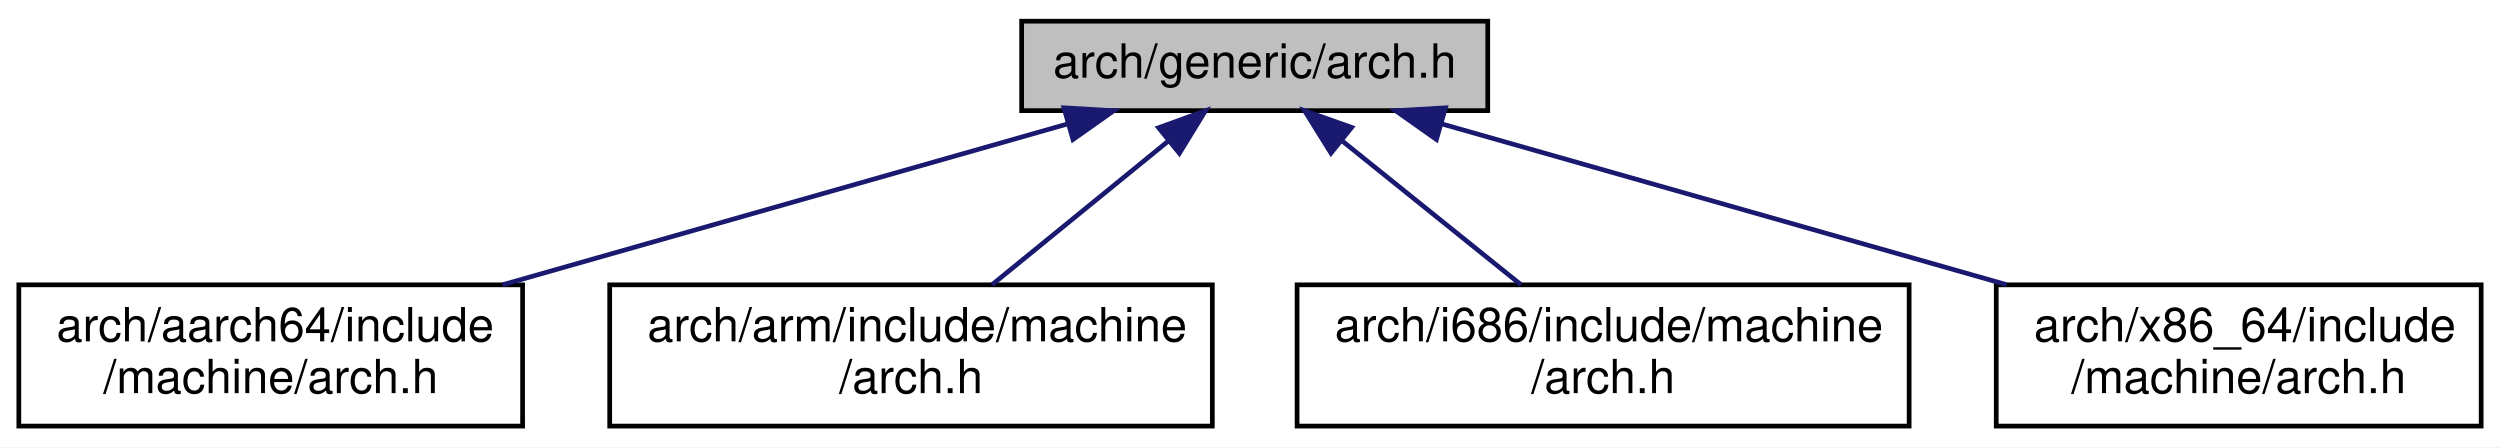
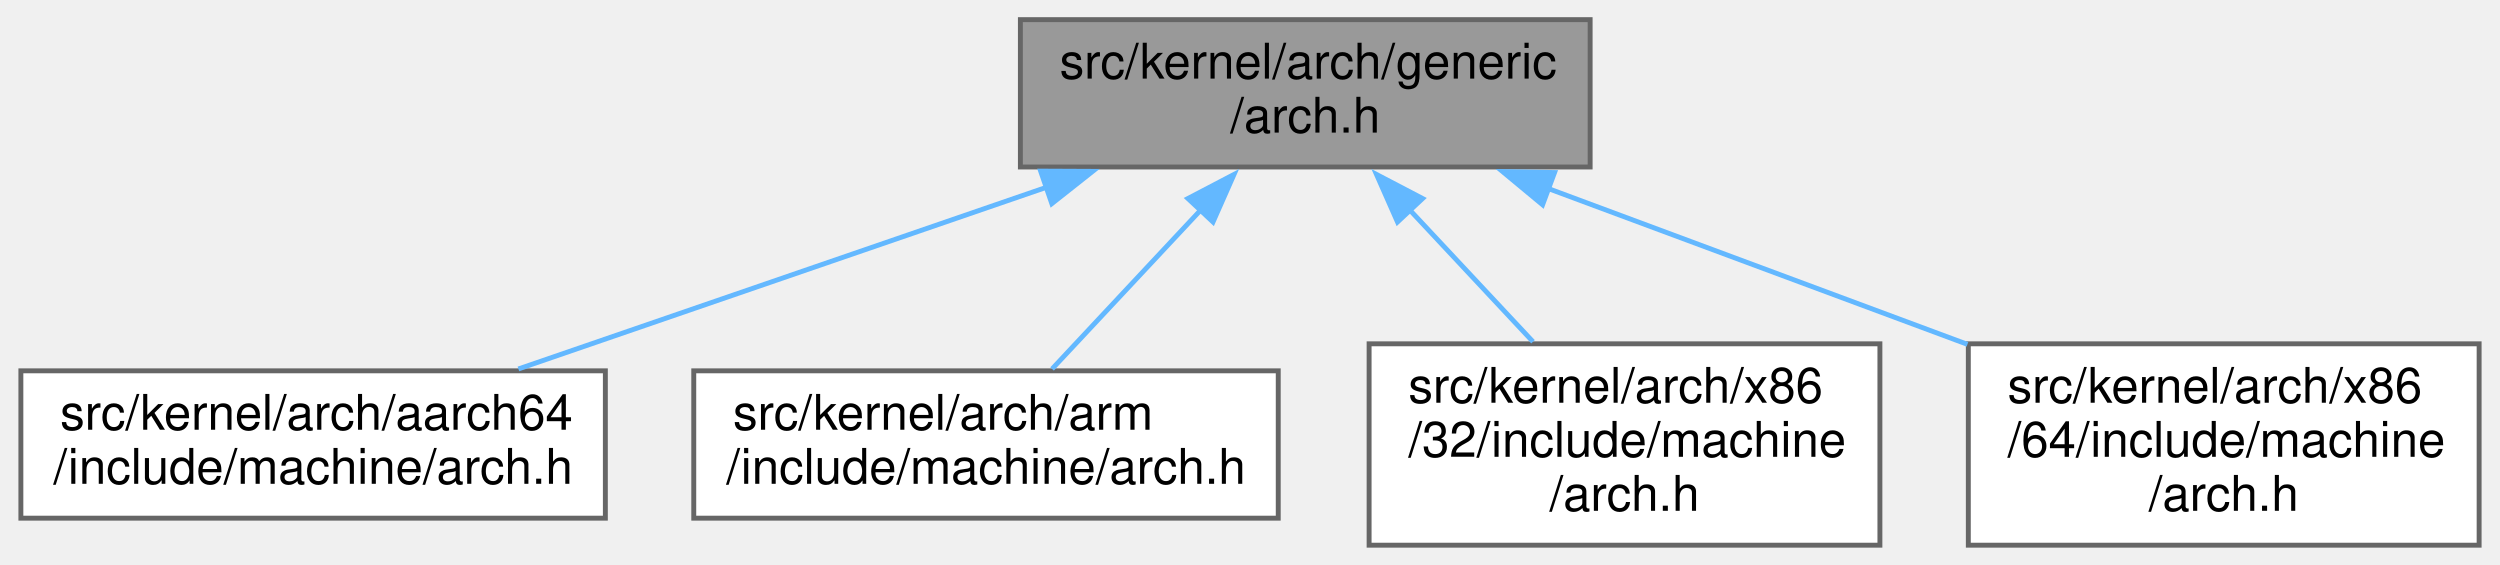
- <svg xmlns="http://www.w3.org/2000/svg" xmlns:xlink="http://www.w3.org/1999/xlink" width="531pt" height="95pt" viewBox="0.00 0.00 531.00 95.00">
-   <g id="graph0" class="graph" transform="scale(1 1) rotate(0) translate(4 91)">
-     <polygon fill="white" stroke="transparent" points="-4,4 -4,-91 527,-91 527,4 -4,4" />
+ <svg xmlns="http://www.w3.org/2000/svg" xmlns:xlink="http://www.w3.org/1999/xlink" width="509pt" height="115pt" viewBox="0.00 0.00 508.50 115.00">
+   <g id="graph0" class="graph" transform="scale(1 1) rotate(0) translate(4 111)">
    <g id="node1" class="node">
      <g id="a_node1">
        <a xlink:title=" ">
-           <polygon fill="#bfbfbf" stroke="black" points="213,-67.5 213,-86.5 312,-86.5 312,-67.5 213,-67.5" />
-           <text text-anchor="middle" x="262.5" y="-74.5" font-family="Helvetica,sans-Serif" font-size="10.00">arch/generic/arch.h</text>
+           <polygon fill="#999999" stroke="#666666" points="319.5,-107 203.5,-107 203.5,-77 319.5,-77 319.5,-107" />
+           <text text-anchor="start" x="211.5" y="-95" font-family="Helvetica,sans-Serif" font-size="10.00">src/kernel/arch/generic</text>
+           <text text-anchor="middle" x="261.5" y="-84" font-family="Helvetica,sans-Serif" font-size="10.00">/arch.h</text>
        </a>
      </g>
    </g>
    <g id="node2" class="node">
      <g id="a_node2">
        <a xlink:href="../../d4/d72/aarch64_2include_2machine_2arch_8h.html" target="_top" xlink:title=" ">
-           <polygon fill="white" stroke="black" points="0,-0.5 0,-30.5 107,-30.5 107,-0.5 0,-0.5" />
-           <text text-anchor="start" x="8" y="-18.5" font-family="Helvetica,sans-Serif" font-size="10.00">arch/aarch64/include</text>
-           <text text-anchor="middle" x="53.5" y="-7.5" font-family="Helvetica,sans-Serif" font-size="10.00">/machine/arch.h</text>
+           <polygon fill="white" stroke="#666666" points="119,-35.5 0,-35.5 0,-5.5 119,-5.5 119,-35.5" />
+           <text text-anchor="start" x="8" y="-23.5" font-family="Helvetica,sans-Serif" font-size="10.00">src/kernel/arch/aarch64</text>
+           <text text-anchor="middle" x="59.5" y="-12.5" font-family="Helvetica,sans-Serif" font-size="10.00">/include/machine/arch.h</text>
        </a>
      </g>
    </g>
    <g id="edge1" class="edge">
-       <path fill="none" stroke="midnightblue" d="M222.93,-64.73C188.82,-55.02 139.42,-40.96 102.76,-30.52" />
-       <polygon fill="midnightblue" stroke="midnightblue" points="221.98,-68.1 232.56,-67.48 223.9,-61.37 221.98,-68.1" />
+       <path fill="none" stroke="#63b8ff" d="M209.1,-72.97C175.54,-61.42 132.57,-46.64 101.3,-35.88" />
+       <polygon fill="#63b8ff" stroke="#63b8ff" points="207.62,-76.16 218.21,-76.11 209.9,-69.54 207.62,-76.16" />
    </g>
    <g id="node3" class="node">
      <g id="a_node3">
        <a xlink:href="../../d6/d46/arm_2include_2machine_2arch_8h.html" target="_top" xlink:title=" ">
-           <polygon fill="white" stroke="black" points="125.5,-0.5 125.5,-30.5 253.5,-30.5 253.5,-0.5 125.5,-0.5" />
-           <text text-anchor="start" x="133.5" y="-18.5" font-family="Helvetica,sans-Serif" font-size="10.00">arch/arm/include/machine</text>
-           <text text-anchor="middle" x="189.5" y="-7.5" font-family="Helvetica,sans-Serif" font-size="10.00">/arch.h</text>
+           <polygon fill="white" stroke="#666666" points="256,-35.5 137,-35.5 137,-5.5 256,-5.5 256,-35.5" />
+           <text text-anchor="start" x="145" y="-23.5" font-family="Helvetica,sans-Serif" font-size="10.00">src/kernel/arch/arm</text>
+           <text text-anchor="middle" x="196.5" y="-12.5" font-family="Helvetica,sans-Serif" font-size="10.00">/include/machine/arch.h</text>
        </a>
      </g>
    </g>
    <g id="edge2" class="edge">
-       <path fill="none" stroke="midnightblue" d="M244,-60.92C232.54,-51.58 217.92,-39.66 206.7,-30.52" />
-       <polygon fill="midnightblue" stroke="midnightblue" points="242.08,-63.87 252.04,-67.48 246.5,-58.44 242.08,-63.87" />
+       <path fill="none" stroke="#63b8ff" d="M240.44,-68.48C230.43,-57.78 218.75,-45.29 209.95,-35.88" />
+       <polygon fill="#63b8ff" stroke="#63b8ff" points="237.61,-70.58 247,-75.49 242.72,-65.8 237.61,-70.58" />
    </g>
    <g id="node4" class="node">
      <g id="a_node4">
-         <a xlink:href="../../d9/ddf/i686_2include_2machine_2arch_8h.html" target="_top" xlink:title=" ">
-           <polygon fill="white" stroke="black" points="271.5,-0.5 271.5,-30.5 401.5,-30.5 401.5,-0.5 271.5,-0.5" />
-           <text text-anchor="start" x="279.5" y="-18.5" font-family="Helvetica,sans-Serif" font-size="10.00">arch/i686/include/machine</text>
-           <text text-anchor="middle" x="336.5" y="-7.5" font-family="Helvetica,sans-Serif" font-size="10.00">/arch.h</text>
+         <a xlink:href="../../d8/dc4/x86_232_2include_2machine_2arch_8h.html" target="_top" xlink:title=" ">
+           <polygon fill="white" stroke="#666666" points="378.5,-41 274.5,-41 274.5,0 378.5,0 378.5,-41" />
+           <text text-anchor="start" x="282.5" y="-29" font-family="Helvetica,sans-Serif" font-size="10.00">src/kernel/arch/x86</text>
+           <text text-anchor="start" x="282.5" y="-18" font-family="Helvetica,sans-Serif" font-size="10.00">/32/include/machine</text>
+           <text text-anchor="middle" x="326.5" y="-7" font-family="Helvetica,sans-Serif" font-size="10.00">/arch.h</text>
        </a>
      </g>
    </g>
    <g id="edge3" class="edge">
-       <path fill="none" stroke="midnightblue" d="M280.91,-61.2C292.58,-51.81 307.58,-39.75 319.06,-30.52" />
-       <polygon fill="midnightblue" stroke="midnightblue" points="278.7,-58.48 273.1,-67.48 283.09,-63.94 278.7,-58.48" />
+       <path fill="none" stroke="#63b8ff" d="M282.65,-68.39C290.78,-59.69 300,-49.84 307.87,-41.42" />
+       <polygon fill="#63b8ff" stroke="#63b8ff" points="280.28,-65.8 276,-75.49 285.39,-70.58 280.28,-65.8" />
    </g>
    <g id="node5" class="node">
      <g id="a_node5">
-         <a xlink:href="../../d7/d0d/x86__64_2include_2machine_2arch_8h.html" target="_top" xlink:title=" ">
-           <polygon fill="white" stroke="black" points="420,-0.5 420,-30.5 523,-30.5 523,-0.5 420,-0.5" />
-           <text text-anchor="start" x="428" y="-18.5" font-family="Helvetica,sans-Serif" font-size="10.00">arch/x86_64/include</text>
-           <text text-anchor="middle" x="471.5" y="-7.5" font-family="Helvetica,sans-Serif" font-size="10.00">/machine/arch.h</text>
+         <a xlink:href="../../d9/d5d/x86_264_2include_2machine_2arch_8h.html" target="_top" xlink:title=" ">
+           <polygon fill="white" stroke="#666666" points="500.5,-41 396.5,-41 396.5,0 500.5,0 500.5,-41" />
+           <text text-anchor="start" x="404.5" y="-29" font-family="Helvetica,sans-Serif" font-size="10.00">src/kernel/arch/x86</text>
+           <text text-anchor="start" x="404.5" y="-18" font-family="Helvetica,sans-Serif" font-size="10.00">/64/include/machine</text>
+           <text text-anchor="middle" x="448.5" y="-7" font-family="Helvetica,sans-Serif" font-size="10.00">/arch.h</text>
        </a>
      </g>
    </g>
    <g id="edge4" class="edge">
-       <path fill="none" stroke="midnightblue" d="M302.07,-64.73C336.18,-55.02 385.58,-40.96 422.24,-30.52" />
-       <polygon fill="midnightblue" stroke="midnightblue" points="301.1,-61.37 292.44,-67.48 303.02,-68.1 301.1,-61.37" />
+       <path fill="none" stroke="#63b8ff" d="M310.76,-72.69C337.11,-62.9 369.55,-50.84 396.32,-40.89" />
+       <polygon fill="#63b8ff" stroke="#63b8ff" points="309.82,-69.31 301.67,-76.07 312.26,-75.87 309.82,-69.31" />
    </g>
  </g>
</svg>
